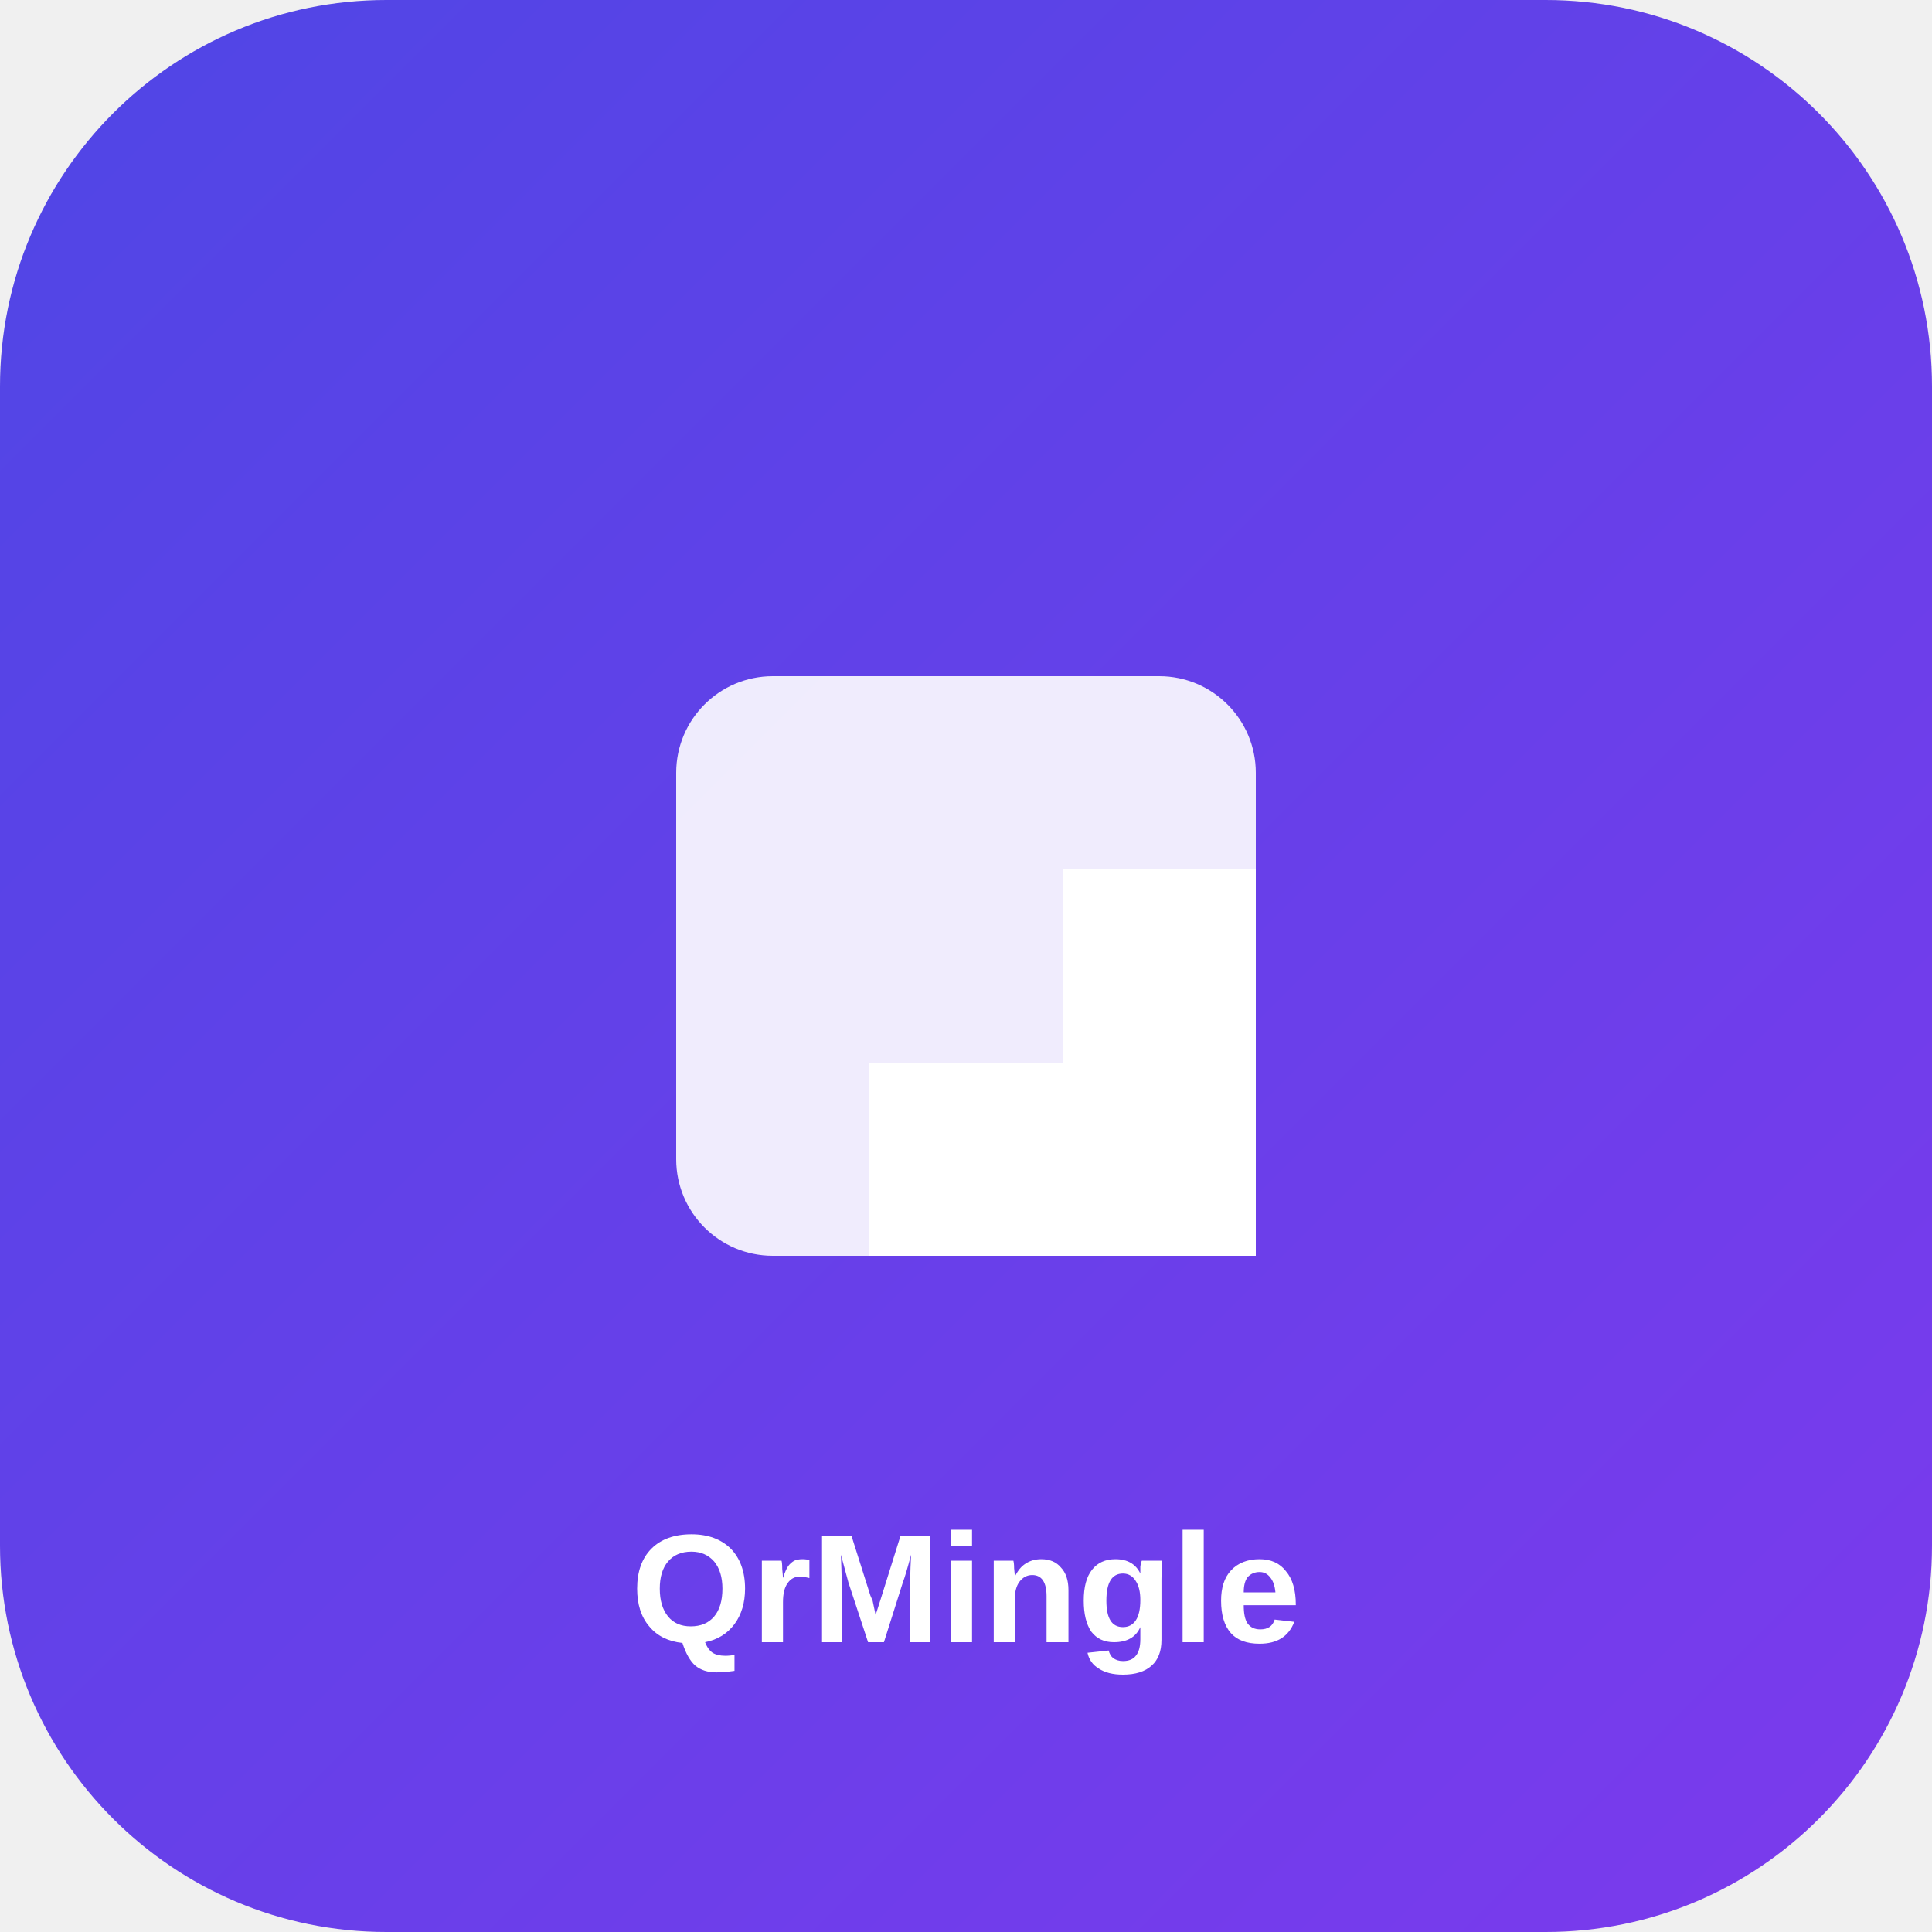
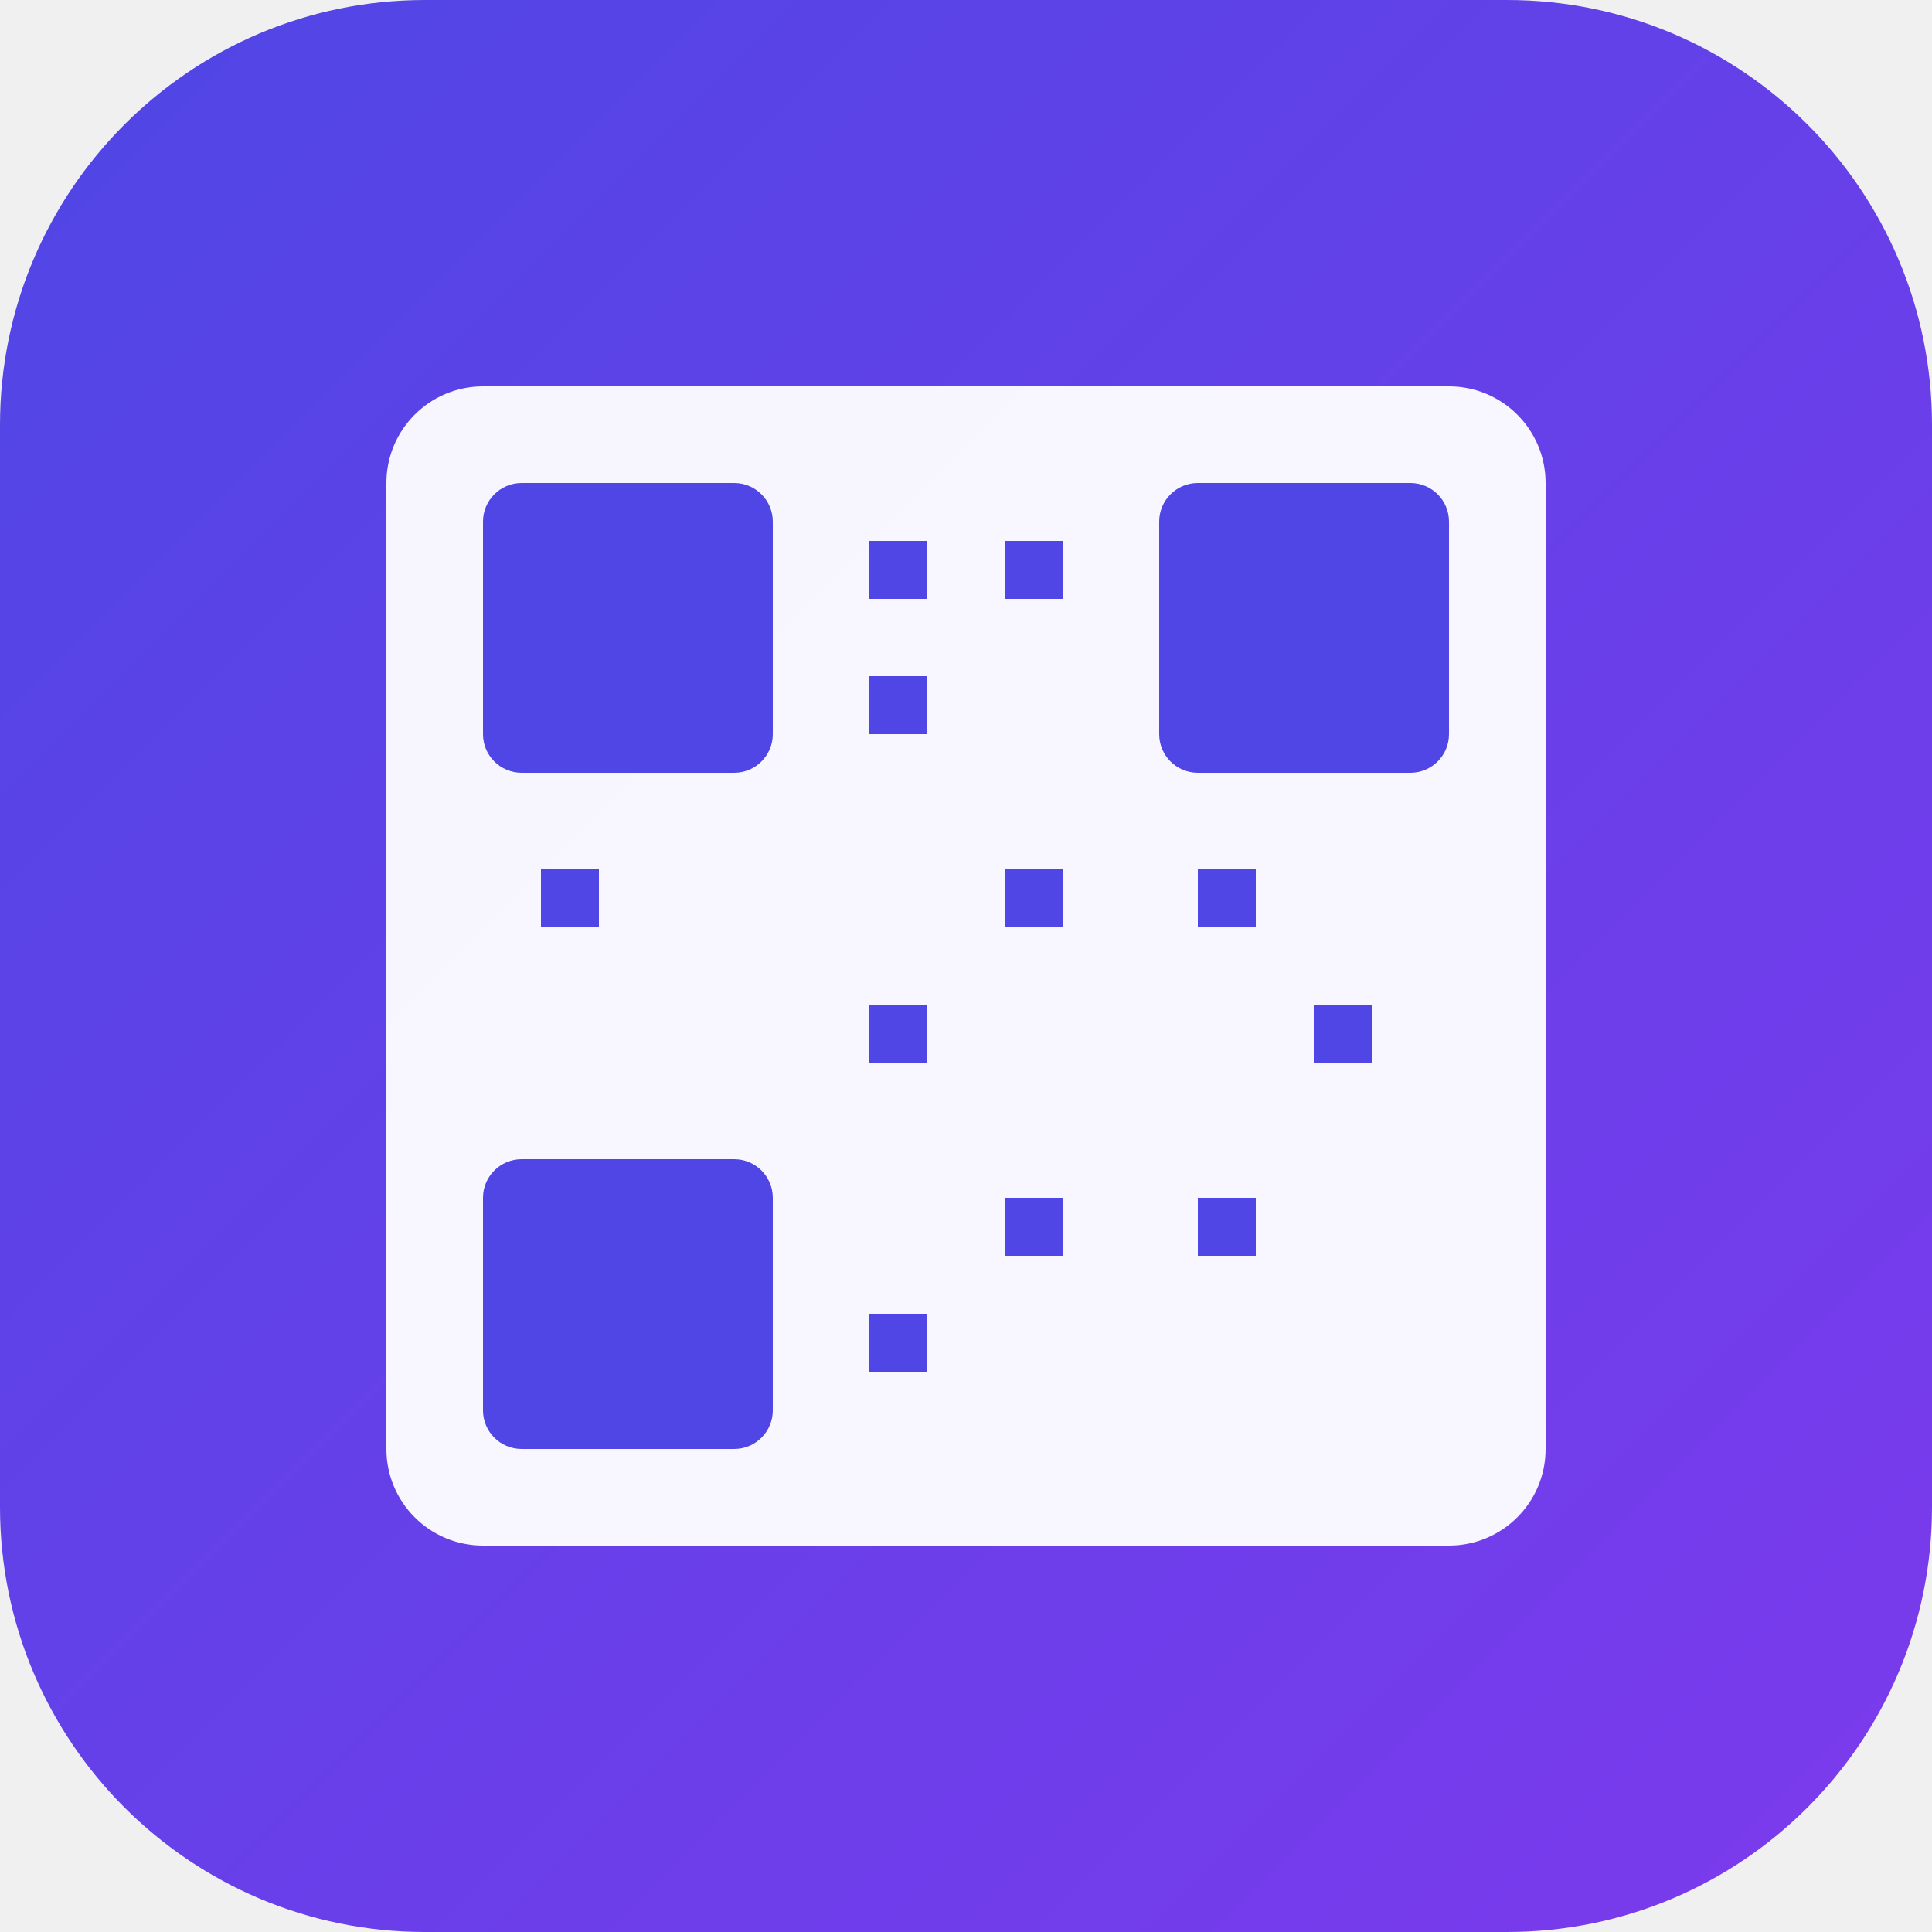
<svg xmlns="http://www.w3.org/2000/svg" width="40" height="40" viewBox="0 0 40 40">
  <defs>
-     <linearGradient id="gradient" x1="0%" y1="0%" x2="100%" y2="100%">
+     <linearGradient id="grad" x1="0%" y1="0%" x2="100%" y2="100%">
      <stop offset="0%" style="stop-color:#4F46E5;stop-opacity:1" />
      <stop offset="100%" style="stop-color:#7C3AED;stop-opacity:1" />
    </linearGradient>
  </defs>
-   <rect width="40" height="40" rx="8" fill="url(#gradient)" />
+   <rect width="40" height="40" rx="8.8" fill="url(#grad)" />
  <g transform="translate(8, 8)">
-     <rect x="6" y="6" width="12" height="12" rx="2" fill="white" opacity="0.9" />
-     <rect x="14" y="10" width="4" height="4" fill="white" />
-     <rect x="10" y="14" width="4" height="4" fill="white" />
-     <rect x="14" y="14" width="4" height="4" fill="white" />
+     <rect x="0" y="0" width="24" height="24" rx="2" fill="white" fill-opacity="0.95" />
+     <rect x="2" y="2" width="6" height="6" rx="0.8" fill="#4F46E5" />
+     <rect x="16" y="2" width="6" height="6" rx="0.8" fill="#4F46E5" />
+     <rect x="2" y="16" width="6" height="6" rx="0.8" fill="#4F46E5" />
+     <rect x="10" y="3.2" width="1.2" height="1.2" fill="#4F46E5" />
+     <rect x="12.8" y="3.2" width="1.2" height="1.2" fill="#4F46E5" />
+     <rect x="10" y="6" width="1.2" height="1.2" fill="#4F46E5" />
+     <rect x="12.8" y="10" width="1.2" height="1.2" fill="#4F46E5" />
+     <rect x="3.2" y="10" width="1.2" height="1.2" fill="#4F46E5" />
+     <rect x="16.8" y="10" width="1.2" height="1.2" fill="#4F46E5" />
+     <rect x="10" y="12.8" width="1.2" height="1.2" fill="#4F46E5" />
+     <rect x="12.8" y="16.8" width="1.2" height="1.2" fill="#4F46E5" />
+     <rect x="16.8" y="16.8" width="1.2" height="1.2" fill="#4F46E5" />
+     <rect x="19.2" y="12.8" width="1.2" height="1.2" fill="#4F46E5" />
+     <rect x="10" y="19.2" width="1.2" height="1.2" fill="#4F46E5" />
  </g>
-   <text x="20" y="34" text-anchor="middle" font-family="Arial, sans-serif" font-size="3.2" font-weight="bold" fill="white">QrMingle</text>
</svg>
